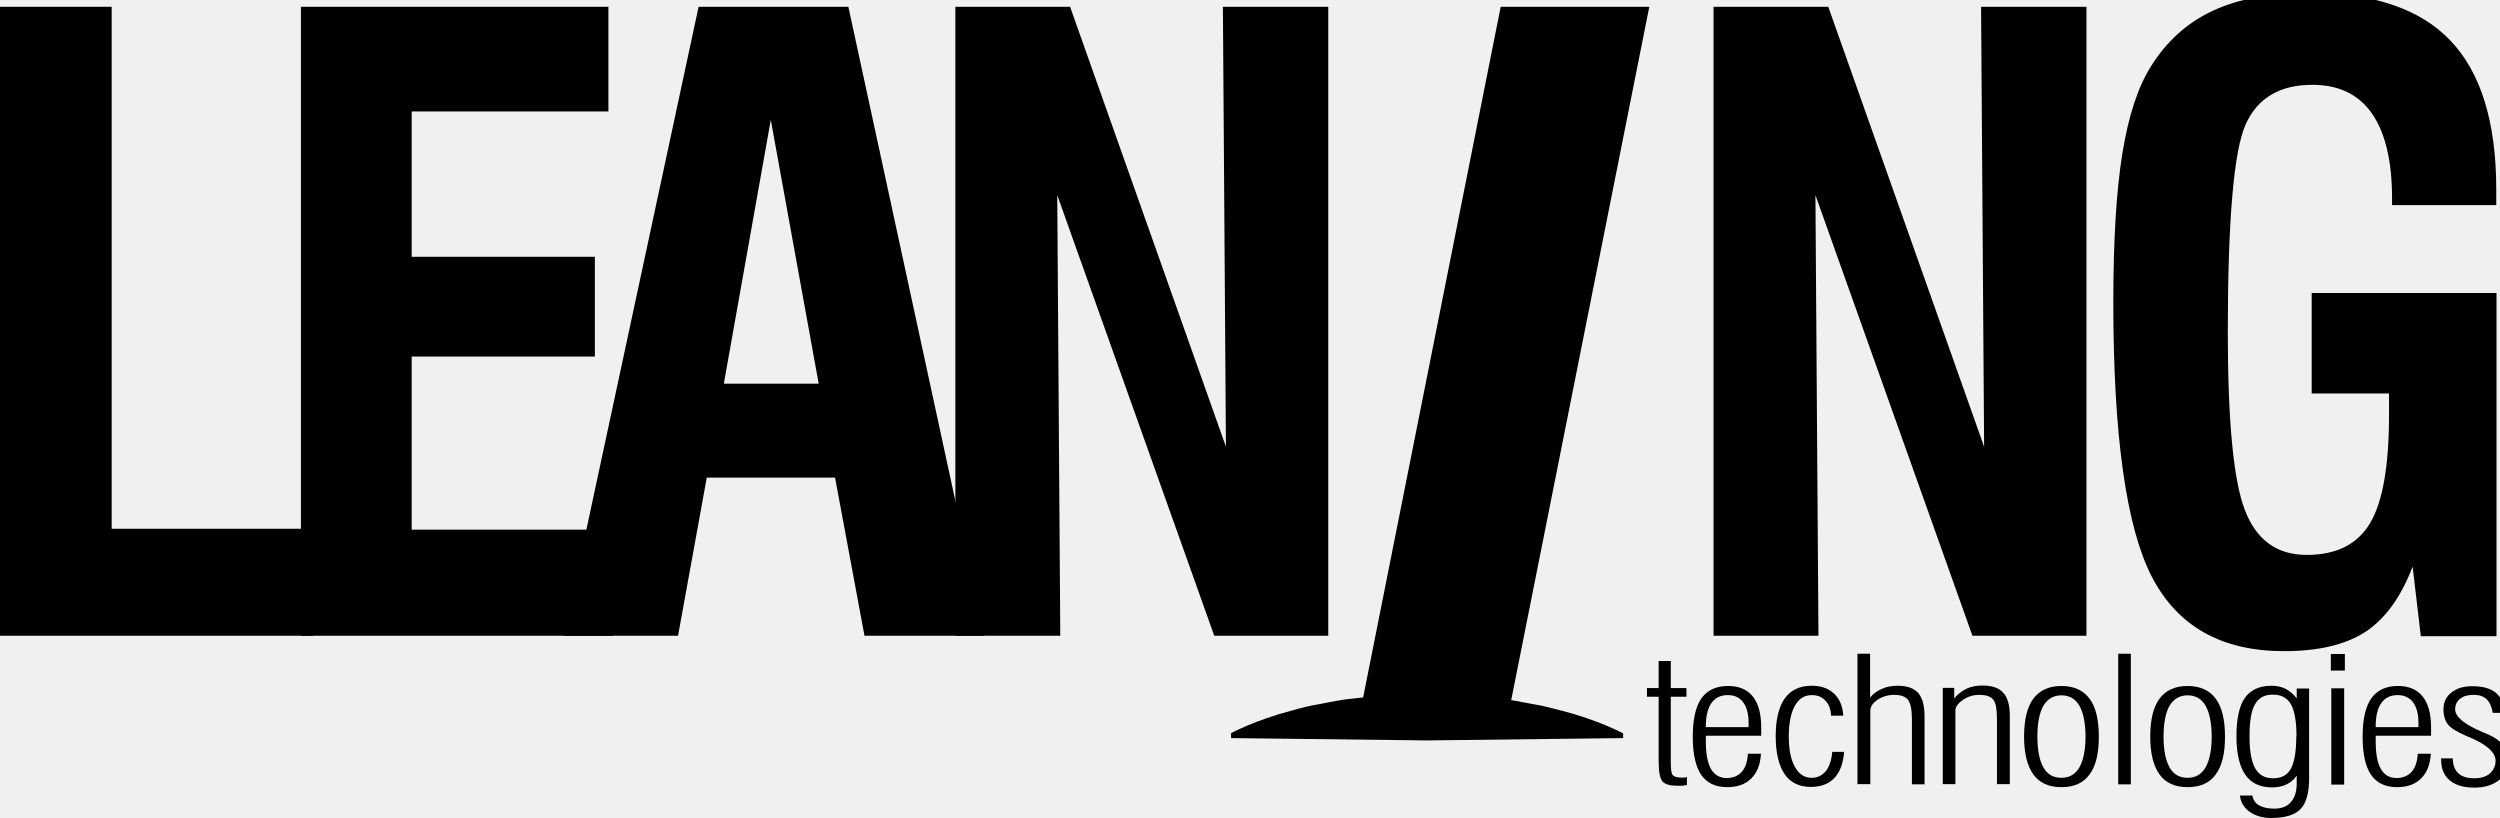
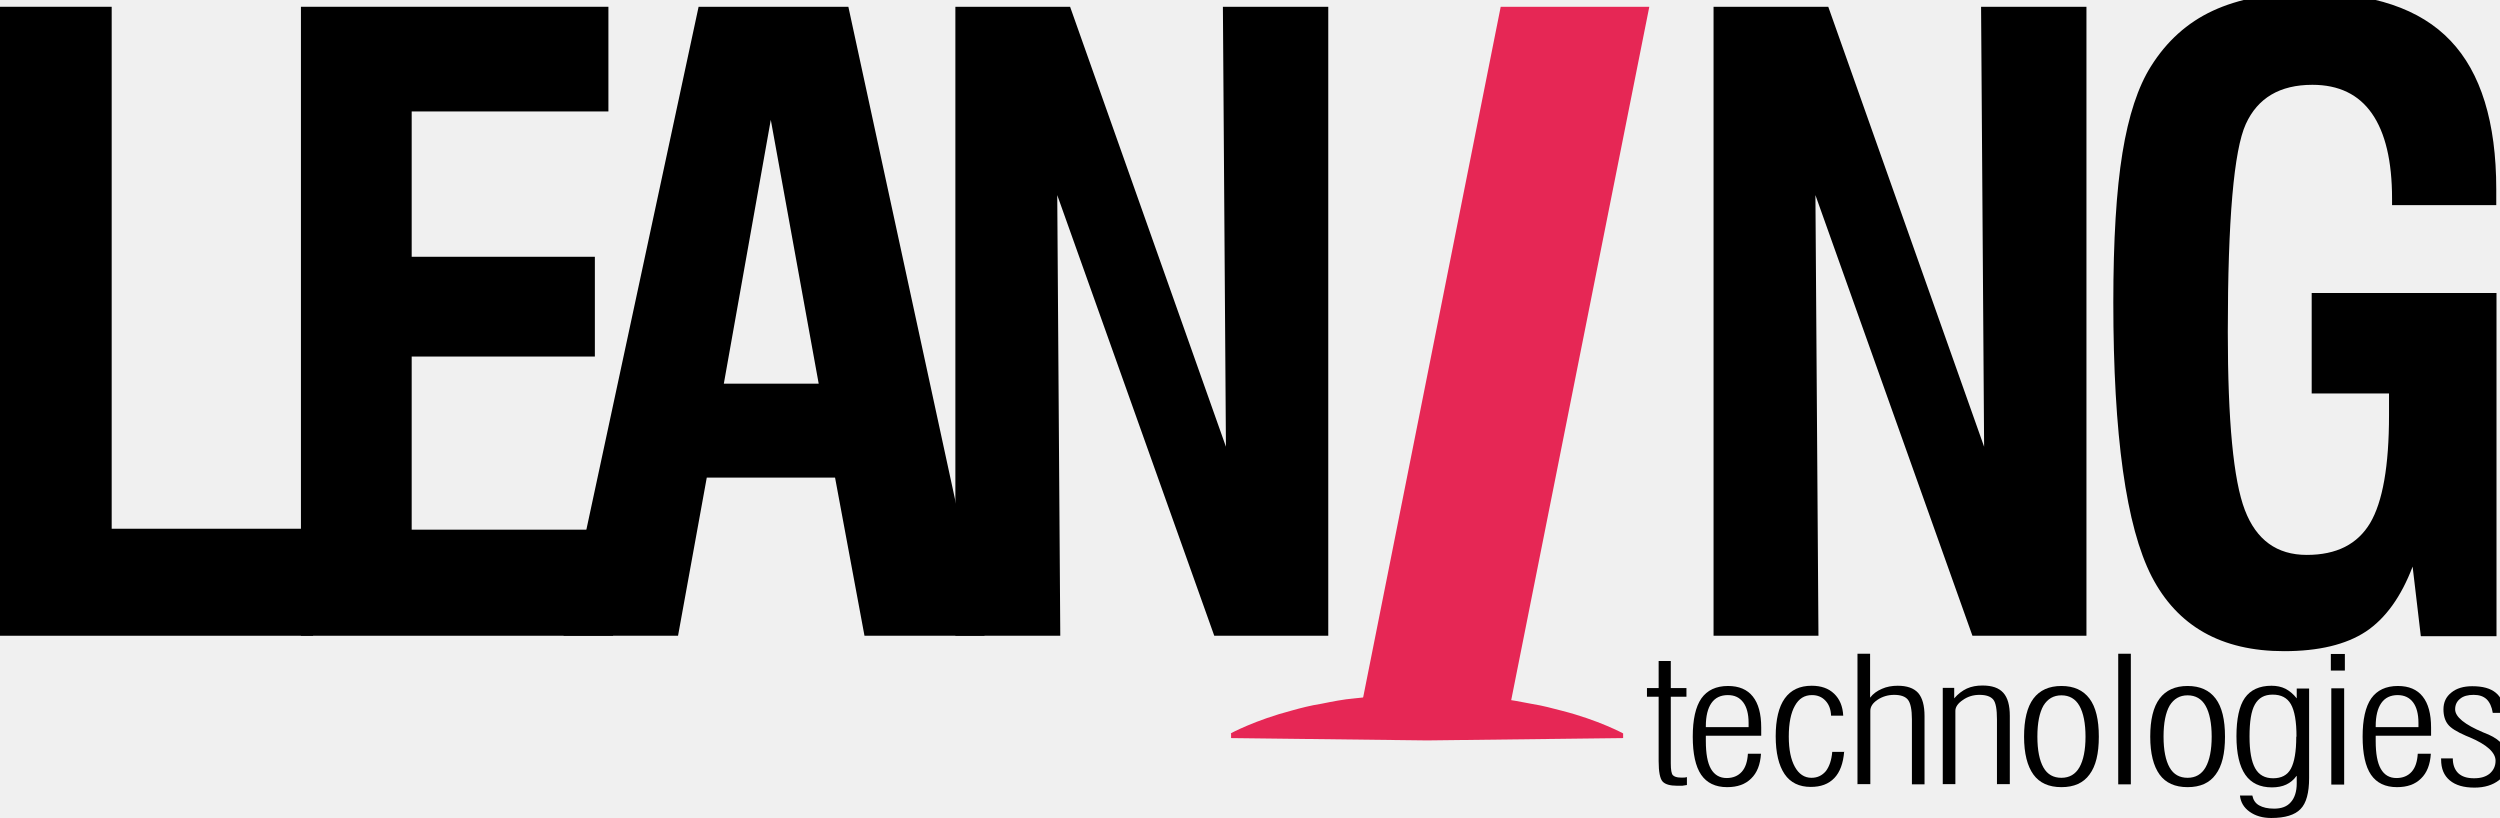
<svg xmlns="http://www.w3.org/2000/svg" width="107" height="35" viewBox="0 0 107 35">
  <defs>
-     <style>
-             @media (prefers-color-scheme: dark) {
-                 path { fill: #ffffff !important; }
-             }
-         </style>
-   </defs>
+         
+     </defs>
  <path id="Path" fill="#000000" stroke="none" d="M 0 27.22 L 0 0.29 L 4.78 0.29 L 4.78 22.63 L 13.4 22.63 L 13.4 27.21 L 0 27.21 Z" />
  <path id="path1" fill="#000000" stroke="none" d="M 12.88 27.22 L 12.88 0.29 L 26.04 0.29 L 26.04 4.77 L 17.62 4.77 L 17.62 10.99 L 25.46 10.99 L 25.46 15.26 L 17.62 15.26 L 17.62 22.67 L 26.24 22.67 L 26.24 27.21 L 12.88 27.21 Z" />
  <path id="path2" fill="#000000" stroke="none" d="M 24.12 27.22 L 29.9 0.29 L 36.31 0.29 L 42.14 27.21 L 37 27.21 L 35.74 20.44 L 30.25 20.44 L 29.02 27.21 L 24.14 27.21 Z M 30.98 16.42 L 35.04 16.42 L 32.99 5.13 L 30.98 16.42 Z" />
  <path id="path3" fill="#000000" stroke="none" d="M 40.89 27.22 L 40.89 0.29 L 45.8 0.29 L 52.47 19.12 L 52.34 0.29 L 56.85 0.29 L 56.85 27.21 L 51.97 27.21 L 45.25 8.35 L 45.38 27.21 L 40.89 27.21 Z" />
  <path id="path4" fill="#000000" stroke="none" d="M 73.34 27.22 L 73.34 0.29 L 78.25 0.29 L 84.92 19.12 L 84.79 0.29 L 89.3 0.29 L 89.3 27.21 L 84.42 27.21 L 77.7 8.35 L 77.83 27.21 L 73.34 27.21 Z" />
  <path id="path5" fill="#000000" stroke="none" d="M 103.61 27.22 L 103.26 24.25 C 102.77 25.54 102.1 26.47 101.26 27.03 C 100.41 27.59 99.24 27.87 97.76 27.87 C 95.07 27.87 93.19 26.8 92.09 24.67 C 91 22.54 90.45 18.63 90.45 12.94 C 90.45 10.28 90.58 8.15 90.84 6.55 C 91.1 4.95 91.51 3.71 92.06 2.84 C 92.73 1.77 93.61 0.97 94.71 0.46 C 95.81 -0.05 97.17 -0.31 98.8 -0.31 C 101.55 -0.31 103.58 0.37 104.88 1.74 C 106.18 3.1 106.84 5.23 106.84 8.1 L 106.84 8.78 L 102.38 8.78 L 102.38 8.5 C 102.38 6.89 102.09 5.68 101.52 4.86 C 100.95 4.04 100.1 3.63 98.97 3.63 C 97.58 3.63 96.63 4.19 96.12 5.31 C 95.61 6.43 95.35 9.4 95.35 14.21 C 95.35 18.01 95.59 20.55 96.08 21.83 C 96.57 23.11 97.45 23.75 98.73 23.75 C 100.01 23.75 100.9 23.29 101.44 22.39 C 101.98 21.48 102.25 19.94 102.25 17.77 L 102.25 16.84 L 98.94 16.84 L 98.94 12.54 L 106.85 12.54 L 106.85 27.23 L 103.62 27.23 Z" />
  <g id="Group">
    <path id="path6" fill="#000000" stroke="none" d="M 72.19 33.6 C 72.13 33.61 72.07 33.62 72 33.63 C 71.94 33.63 71.86 33.63 71.78 33.63 C 71.48 33.63 71.27 33.57 71.16 33.45 C 71.05 33.33 70.99 33.04 70.99 32.58 L 70.99 29.82 L 70.49 29.82 L 70.49 29.45 L 70.99 29.45 L 70.99 28.29 L 71.51 28.29 L 71.51 29.45 L 72.18 29.45 L 72.18 29.82 L 71.51 29.82 L 71.51 32.67 C 71.51 32.95 71.54 33.12 71.6 33.18 C 71.66 33.24 71.77 33.28 71.93 33.28 C 71.96 33.28 72 33.28 72.05 33.28 C 72.09 33.28 72.14 33.28 72.2 33.26 L 72.2 33.6 Z" />
    <path id="path7" fill="#000000" stroke="none" d="M 75.37 32.26 C 75.34 32.73 75.2 33.08 74.95 33.32 C 74.7 33.57 74.36 33.69 73.92 33.69 C 73.42 33.69 73.05 33.51 72.81 33.16 C 72.57 32.81 72.45 32.26 72.45 31.53 C 72.45 30.8 72.57 30.25 72.82 29.89 C 73.07 29.54 73.45 29.36 73.96 29.36 C 74.43 29.36 74.78 29.51 75.02 29.81 C 75.26 30.11 75.38 30.55 75.38 31.14 L 75.38 31.49 L 73.01 31.49 L 73.01 31.72 C 73.01 32.25 73.08 32.65 73.23 32.91 C 73.38 33.17 73.61 33.3 73.9 33.3 C 74.17 33.3 74.39 33.21 74.55 33.03 C 74.71 32.85 74.79 32.59 74.81 32.26 L 75.35 32.26 Z M 73.03 31.12 L 74.84 31.12 C 74.84 31.12 74.84 31.07 74.84 31.03 C 74.84 30.99 74.84 30.96 74.84 30.94 C 74.84 30.56 74.76 30.26 74.61 30.06 C 74.45 29.85 74.24 29.75 73.95 29.75 C 73.65 29.75 73.41 29.86 73.25 30.09 C 73.09 30.32 73.01 30.65 73.01 31.08 L 73.01 31.12 Z" />
    <path id="path8" fill="#000000" stroke="none" d="M 78.93 32.17 C 78.89 32.67 78.75 33.05 78.51 33.3 C 78.26 33.56 77.93 33.68 77.5 33.68 C 77.01 33.68 76.63 33.5 76.38 33.13 C 76.13 32.76 76 32.22 76 31.51 C 76 30.8 76.13 30.25 76.39 29.89 C 76.65 29.53 77.03 29.35 77.54 29.35 C 77.94 29.35 78.26 29.46 78.5 29.69 C 78.74 29.92 78.87 30.23 78.89 30.63 L 78.37 30.63 C 78.36 30.36 78.28 30.15 78.13 29.99 C 77.98 29.83 77.79 29.75 77.55 29.75 C 77.23 29.75 76.99 29.9 76.82 30.21 C 76.65 30.51 76.56 30.95 76.56 31.52 C 76.56 32.09 76.65 32.51 76.82 32.82 C 76.99 33.13 77.23 33.29 77.53 33.29 C 77.79 33.29 77.99 33.19 78.15 33 C 78.3 32.8 78.39 32.53 78.42 32.18 L 78.95 32.18 Z" />
    <path id="path9" fill="#000000" stroke="none" d="M 79.5 33.57 L 79.5 27.98 L 80.04 27.98 L 80.04 29.86 C 80.17 29.69 80.34 29.57 80.55 29.48 C 80.75 29.39 80.98 29.35 81.22 29.35 C 81.62 29.35 81.91 29.45 82.1 29.66 C 82.28 29.87 82.37 30.2 82.37 30.65 L 82.37 33.57 L 81.83 33.57 L 81.83 30.79 C 81.83 30.37 81.77 30.09 81.66 29.95 C 81.55 29.81 81.35 29.74 81.07 29.74 C 80.81 29.74 80.57 29.81 80.36 29.95 C 80.15 30.09 80.05 30.25 80.05 30.42 L 80.05 33.56 L 79.51 33.56 Z" />
    <path id="path10" fill="#000000" stroke="none" d="M 85.47 33.57 L 85.47 30.79 C 85.47 30.36 85.42 30.07 85.31 29.94 C 85.2 29.81 85.01 29.74 84.72 29.74 C 84.46 29.74 84.22 29.81 84.01 29.96 C 83.8 30.1 83.69 30.26 83.69 30.42 L 83.69 33.56 L 83.15 33.56 L 83.15 29.44 L 83.64 29.44 L 83.64 29.89 C 83.8 29.7 83.99 29.56 84.18 29.47 C 84.38 29.38 84.6 29.34 84.85 29.34 C 85.26 29.34 85.55 29.44 85.74 29.65 C 85.93 29.86 86.02 30.19 86.02 30.64 L 86.02 33.56 L 85.48 33.56 Z" />
    <path id="path11" fill="#000000" stroke="none" d="M 86.63 31.53 C 86.63 30.81 86.76 30.26 87.03 29.9 C 87.3 29.54 87.7 29.36 88.23 29.36 C 88.76 29.36 89.16 29.54 89.43 29.9 C 89.7 30.26 89.83 30.8 89.83 31.53 C 89.83 32.26 89.7 32.79 89.43 33.15 C 89.17 33.51 88.77 33.69 88.23 33.69 C 87.69 33.69 87.29 33.51 87.03 33.15 C 86.77 32.79 86.63 32.25 86.63 31.53 Z M 87.2 31.53 C 87.2 32.11 87.29 32.55 87.46 32.85 C 87.63 33.15 87.89 33.29 88.23 33.29 C 88.57 33.29 88.83 33.14 89 32.84 C 89.17 32.54 89.26 32.1 89.26 31.53 C 89.26 30.96 89.17 30.51 89 30.21 C 88.83 29.91 88.57 29.76 88.23 29.76 C 87.89 29.76 87.64 29.91 87.46 30.2 C 87.29 30.5 87.2 30.94 87.2 31.52 Z" />
    <path id="path12" fill="#000000" stroke="none" d="M 90.66 33.57 L 90.66 27.98 L 91.2 27.98 L 91.2 33.57 L 90.66 33.57 Z" />
    <path id="path13" fill="#000000" stroke="none" d="M 92.03 31.53 C 92.03 30.81 92.16 30.26 92.43 29.9 C 92.7 29.54 93.1 29.36 93.63 29.36 C 94.16 29.36 94.56 29.54 94.83 29.9 C 95.1 30.26 95.23 30.8 95.23 31.53 C 95.23 32.26 95.1 32.79 94.83 33.15 C 94.57 33.51 94.17 33.69 93.63 33.69 C 93.09 33.69 92.69 33.51 92.43 33.15 C 92.17 32.79 92.03 32.25 92.03 31.53 Z M 92.6 31.53 C 92.6 32.11 92.69 32.55 92.86 32.85 C 93.03 33.15 93.29 33.29 93.63 33.29 C 93.97 33.29 94.23 33.14 94.4 32.84 C 94.57 32.54 94.66 32.1 94.66 31.53 C 94.66 30.96 94.57 30.51 94.4 30.21 C 94.23 29.91 93.97 29.76 93.63 29.76 C 93.29 29.76 93.04 29.91 92.86 30.2 C 92.69 30.5 92.6 30.94 92.6 31.52 Z" />
    <path id="path14" fill="#000000" stroke="none" d="M 98.29 33.21 C 98.17 33.38 98.02 33.5 97.85 33.58 C 97.68 33.66 97.47 33.7 97.24 33.7 C 96.73 33.7 96.35 33.52 96.1 33.16 C 95.85 32.8 95.72 32.25 95.72 31.51 C 95.72 30.77 95.84 30.21 96.08 29.87 C 96.32 29.53 96.7 29.35 97.22 29.35 C 97.44 29.35 97.64 29.39 97.82 29.48 C 97.99 29.57 98.15 29.7 98.3 29.89 L 98.3 29.47 L 98.83 29.47 L 98.83 33.3 C 98.83 33.93 98.71 34.38 98.46 34.63 C 98.22 34.88 97.8 35.01 97.21 35.01 C 96.84 35.01 96.53 34.92 96.28 34.74 C 96.03 34.56 95.9 34.33 95.87 34.05 L 96.4 34.05 C 96.44 34.24 96.53 34.38 96.69 34.47 C 96.85 34.56 97.06 34.61 97.33 34.61 C 97.65 34.61 97.89 34.52 98.05 34.33 C 98.21 34.15 98.3 33.88 98.3 33.53 L 98.3 33.21 Z M 98.29 31.53 C 98.29 30.88 98.21 30.42 98.05 30.14 C 97.89 29.86 97.63 29.73 97.27 29.73 C 96.91 29.73 96.67 29.87 96.51 30.15 C 96.35 30.43 96.28 30.89 96.28 31.52 C 96.28 32.15 96.36 32.59 96.52 32.88 C 96.68 33.17 96.94 33.31 97.29 33.31 C 97.64 33.31 97.9 33.18 98.05 32.9 C 98.2 32.62 98.28 32.17 98.28 31.53 Z" />
    <path id="path15" fill="#000000" stroke="none" d="M 99.76 28.7 L 99.76 27.99 L 100.36 27.99 L 100.36 28.7 L 99.76 28.7 Z M 99.78 33.58 L 99.78 29.46 L 100.33 29.46 L 100.33 33.58 L 99.78 33.58 Z" />
    <path id="path16" fill="#000000" stroke="none" d="M 104.04 32.26 C 104.01 32.73 103.87 33.08 103.62 33.32 C 103.37 33.57 103.03 33.69 102.59 33.69 C 102.09 33.69 101.72 33.51 101.48 33.16 C 101.24 32.81 101.12 32.26 101.12 31.53 C 101.12 30.8 101.24 30.25 101.49 29.89 C 101.74 29.54 102.12 29.36 102.63 29.36 C 103.1 29.36 103.45 29.51 103.69 29.81 C 103.93 30.11 104.05 30.55 104.05 31.14 L 104.05 31.49 L 101.68 31.49 L 101.68 31.72 C 101.68 32.25 101.75 32.65 101.9 32.91 C 102.05 33.17 102.27 33.3 102.57 33.3 C 102.84 33.3 103.06 33.21 103.22 33.03 C 103.38 32.85 103.46 32.59 103.48 32.26 L 104.02 32.26 Z M 101.7 31.12 L 103.51 31.12 C 103.51 31.12 103.51 31.07 103.51 31.03 C 103.51 30.99 103.51 30.96 103.51 30.94 C 103.51 30.56 103.43 30.26 103.28 30.06 C 103.13 29.86 102.91 29.75 102.62 29.75 C 102.32 29.75 102.08 29.86 101.92 30.09 C 101.76 30.32 101.68 30.65 101.68 31.08 L 101.68 31.12 Z" />
    <path id="path17" fill="#000000" stroke="none" d="M 104.47 32.46 L 104.98 32.46 C 104.98 32.73 105.06 32.94 105.21 33.09 C 105.37 33.24 105.59 33.31 105.89 33.31 C 106.19 33.31 106.4 33.24 106.56 33.11 C 106.72 32.97 106.81 32.79 106.81 32.56 C 106.81 32.21 106.44 31.87 105.71 31.56 C 105.64 31.53 105.58 31.51 105.54 31.49 C 105.15 31.32 104.89 31.16 104.77 31 C 104.65 30.85 104.58 30.63 104.58 30.36 C 104.58 30.06 104.69 29.82 104.92 29.64 C 105.14 29.46 105.44 29.37 105.81 29.37 C 106.26 29.37 106.59 29.46 106.82 29.65 C 107.05 29.84 107.17 30.12 107.19 30.51 L 106.69 30.51 C 106.65 30.25 106.56 30.06 106.43 29.93 C 106.29 29.8 106.11 29.74 105.87 29.74 C 105.63 29.74 105.43 29.79 105.29 29.91 C 105.15 30.02 105.08 30.17 105.08 30.36 C 105.08 30.68 105.48 31.01 106.29 31.35 C 106.38 31.39 106.46 31.42 106.51 31.44 C 106.78 31.56 106.99 31.71 107.14 31.9 C 107.29 32.09 107.36 32.31 107.36 32.55 C 107.36 32.9 107.23 33.18 106.96 33.39 C 106.69 33.6 106.34 33.71 105.91 33.71 C 105.45 33.71 105.1 33.61 104.85 33.4 C 104.6 33.19 104.48 32.9 104.48 32.51 L 104.48 32.47 Z" />
  </g>
  <g id="g1">
-     <path id="path18" fill="#000000" stroke="none" d="M 64.4 31.37 L 58.04 31.37 L 64.23 0.29 L 70.59 0.29 L 64.4 31.37 Z" />
-     <path id="path19" fill="#000000" stroke="none" d="M 52.67 31.39 C 52.67 31.39 53.72 30.82 55.29 30.41 C 55.68 30.3 56.11 30.19 56.56 30.12 C 57.01 30.03 57.49 29.93 57.98 29.89 C 58.47 29.85 58.98 29.75 59.5 29.75 C 60.02 29.73 60.54 29.71 61.07 29.69 C 61.59 29.71 62.12 29.73 62.64 29.75 C 63.16 29.75 63.66 29.85 64.16 29.9 C 64.65 29.94 65.13 30.05 65.58 30.13 C 66.03 30.2 66.46 30.32 66.85 30.42 C 68.42 30.82 69.47 31.39 69.47 31.39 L 69.47 31.59 C 69.47 31.59 65.27 31.64 61.08 31.69 C 56.88 31.64 52.69 31.59 52.69 31.59 L 52.69 31.39 Z" />
+     <path id="path18" fill="#E62755" stroke="none" d="M 64.4 31.37 L 58.04 31.37 L 64.23 0.29 L 70.59 0.29 L 64.4 31.37 Z" />
+     <path id="path19" fill="#E62755" stroke="none" d="M 52.67 31.39 C 52.67 31.39 53.72 30.82 55.29 30.41 C 55.68 30.3 56.11 30.19 56.56 30.12 C 57.01 30.03 57.49 29.93 57.98 29.89 C 58.47 29.85 58.98 29.75 59.5 29.75 C 60.02 29.73 60.54 29.71 61.07 29.69 C 61.59 29.71 62.12 29.73 62.64 29.75 C 63.16 29.75 63.66 29.85 64.16 29.9 C 64.65 29.94 65.13 30.05 65.58 30.13 C 66.03 30.2 66.46 30.32 66.85 30.42 C 68.42 30.82 69.47 31.39 69.47 31.39 L 69.47 31.59 C 69.47 31.59 65.27 31.64 61.08 31.69 C 56.88 31.64 52.69 31.59 52.69 31.59 L 52.69 31.39 Z" />
  </g>
</svg>
